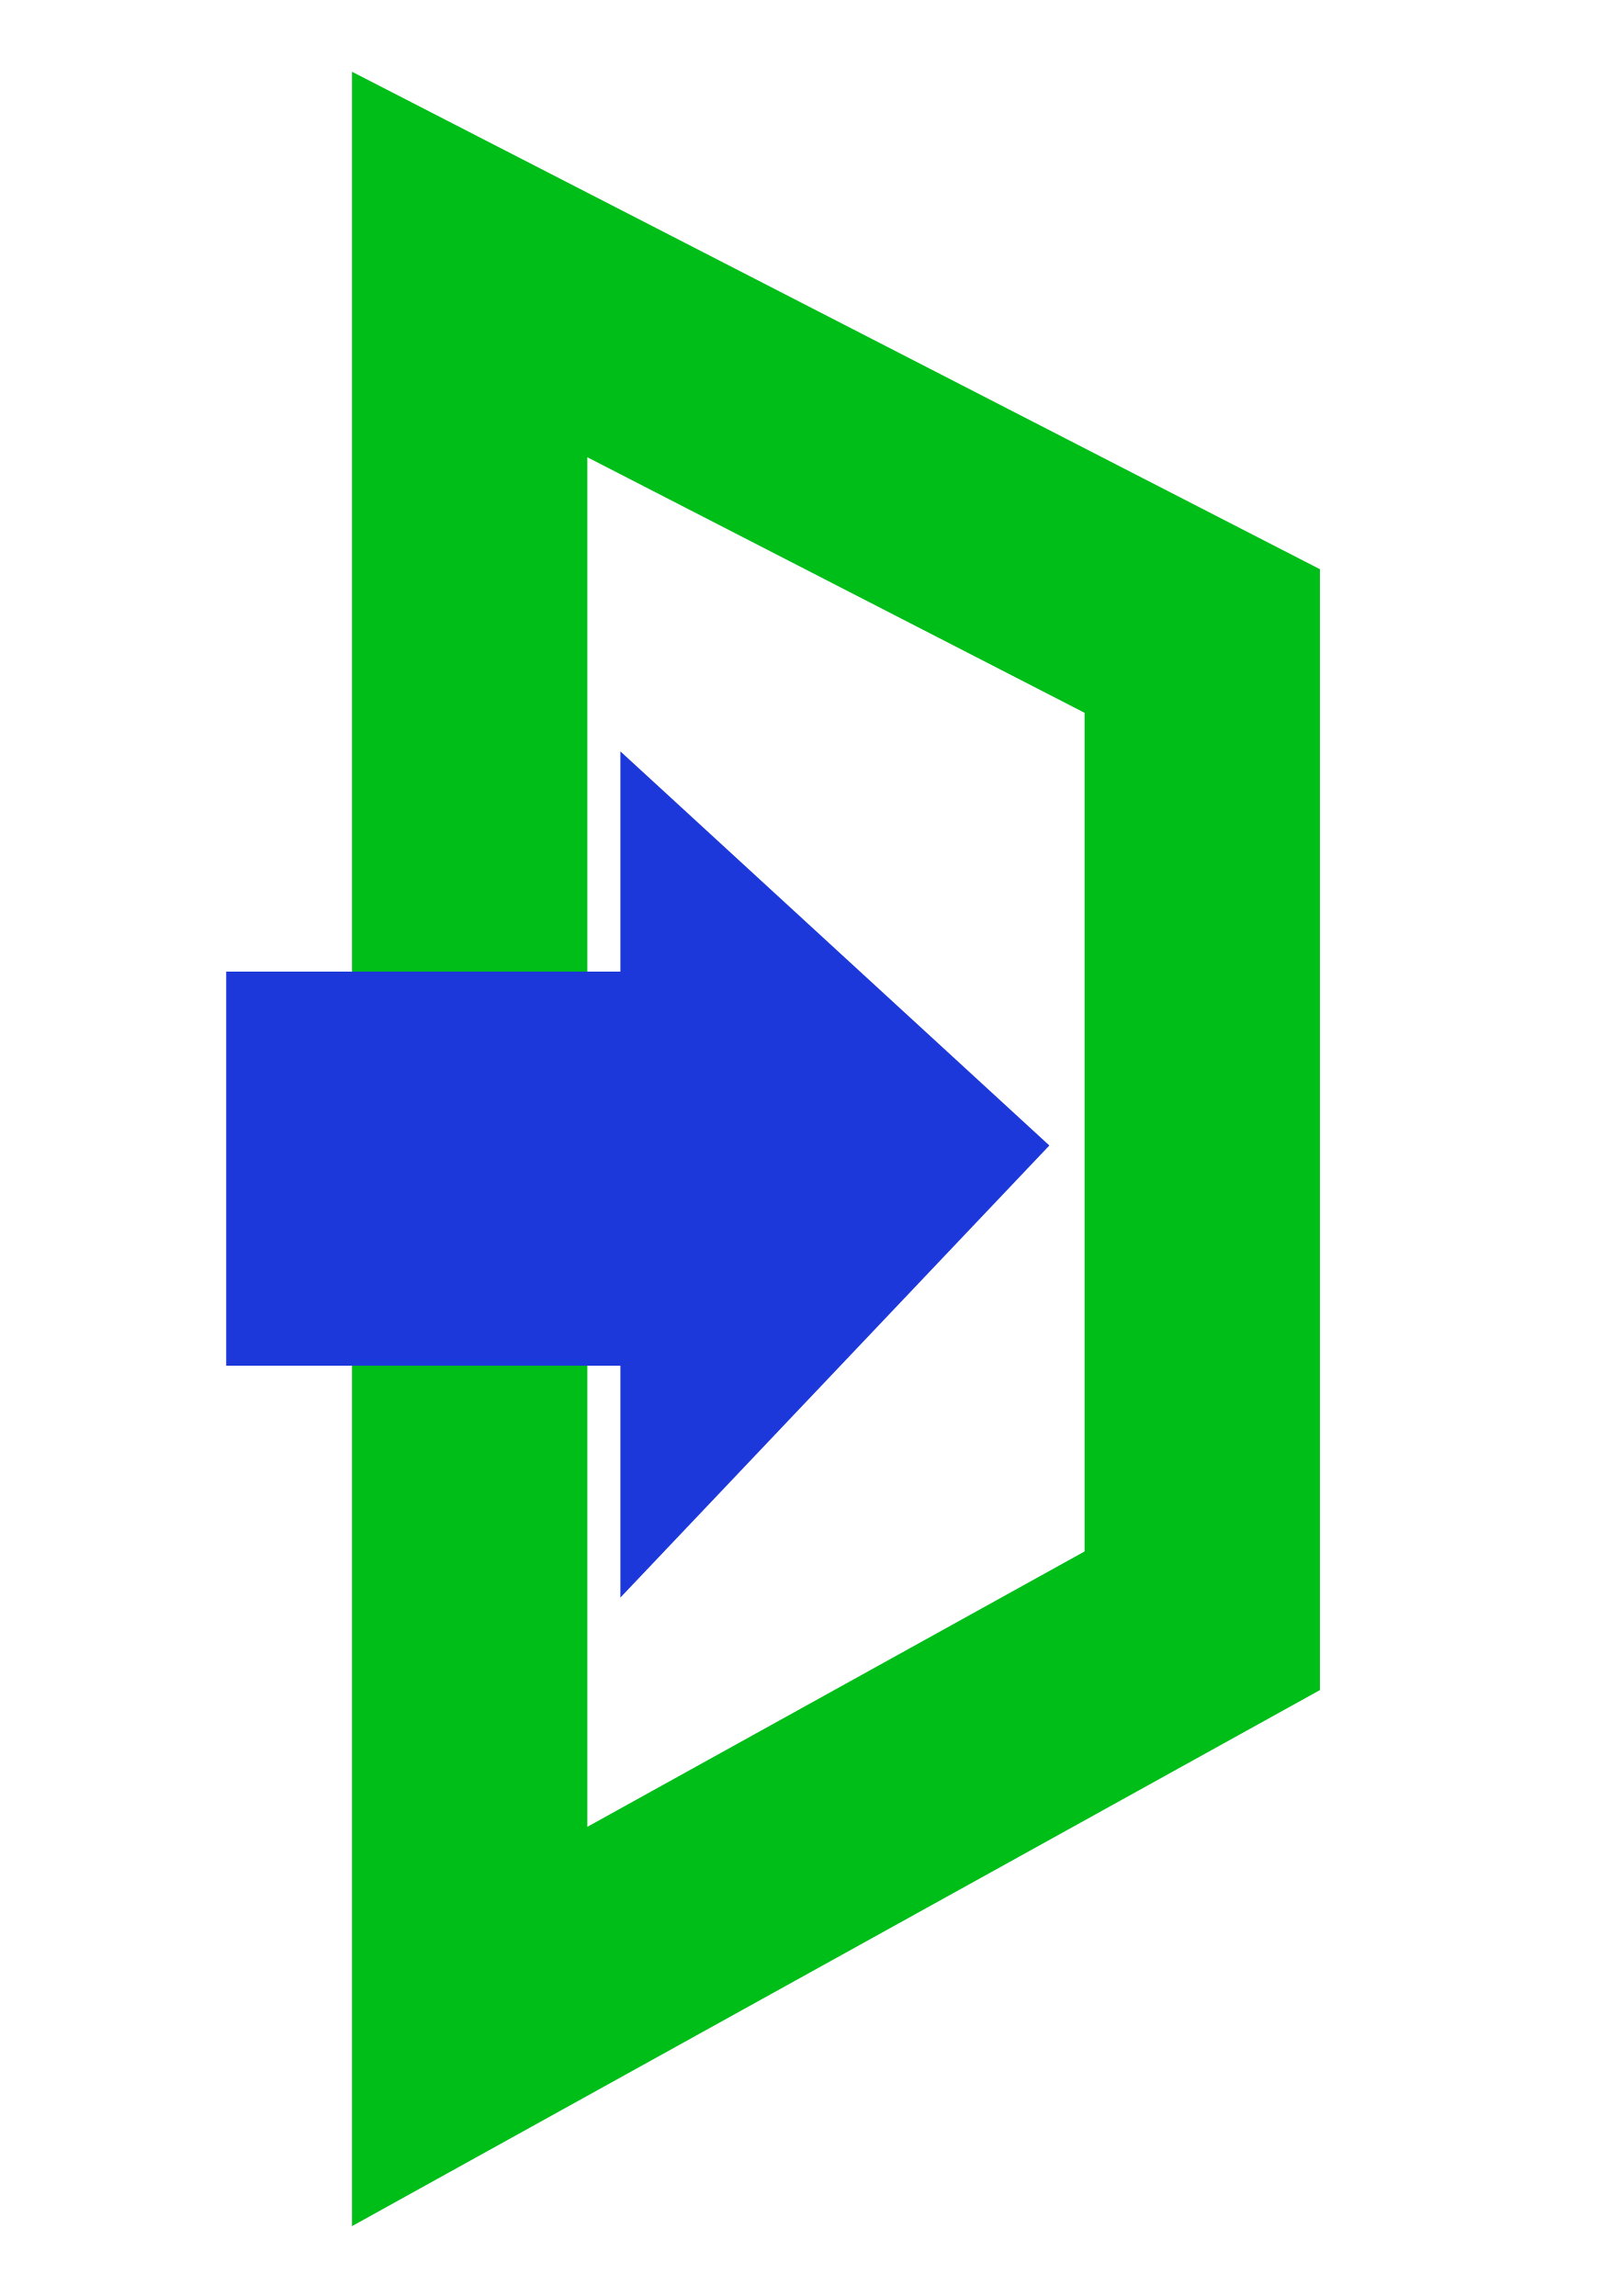
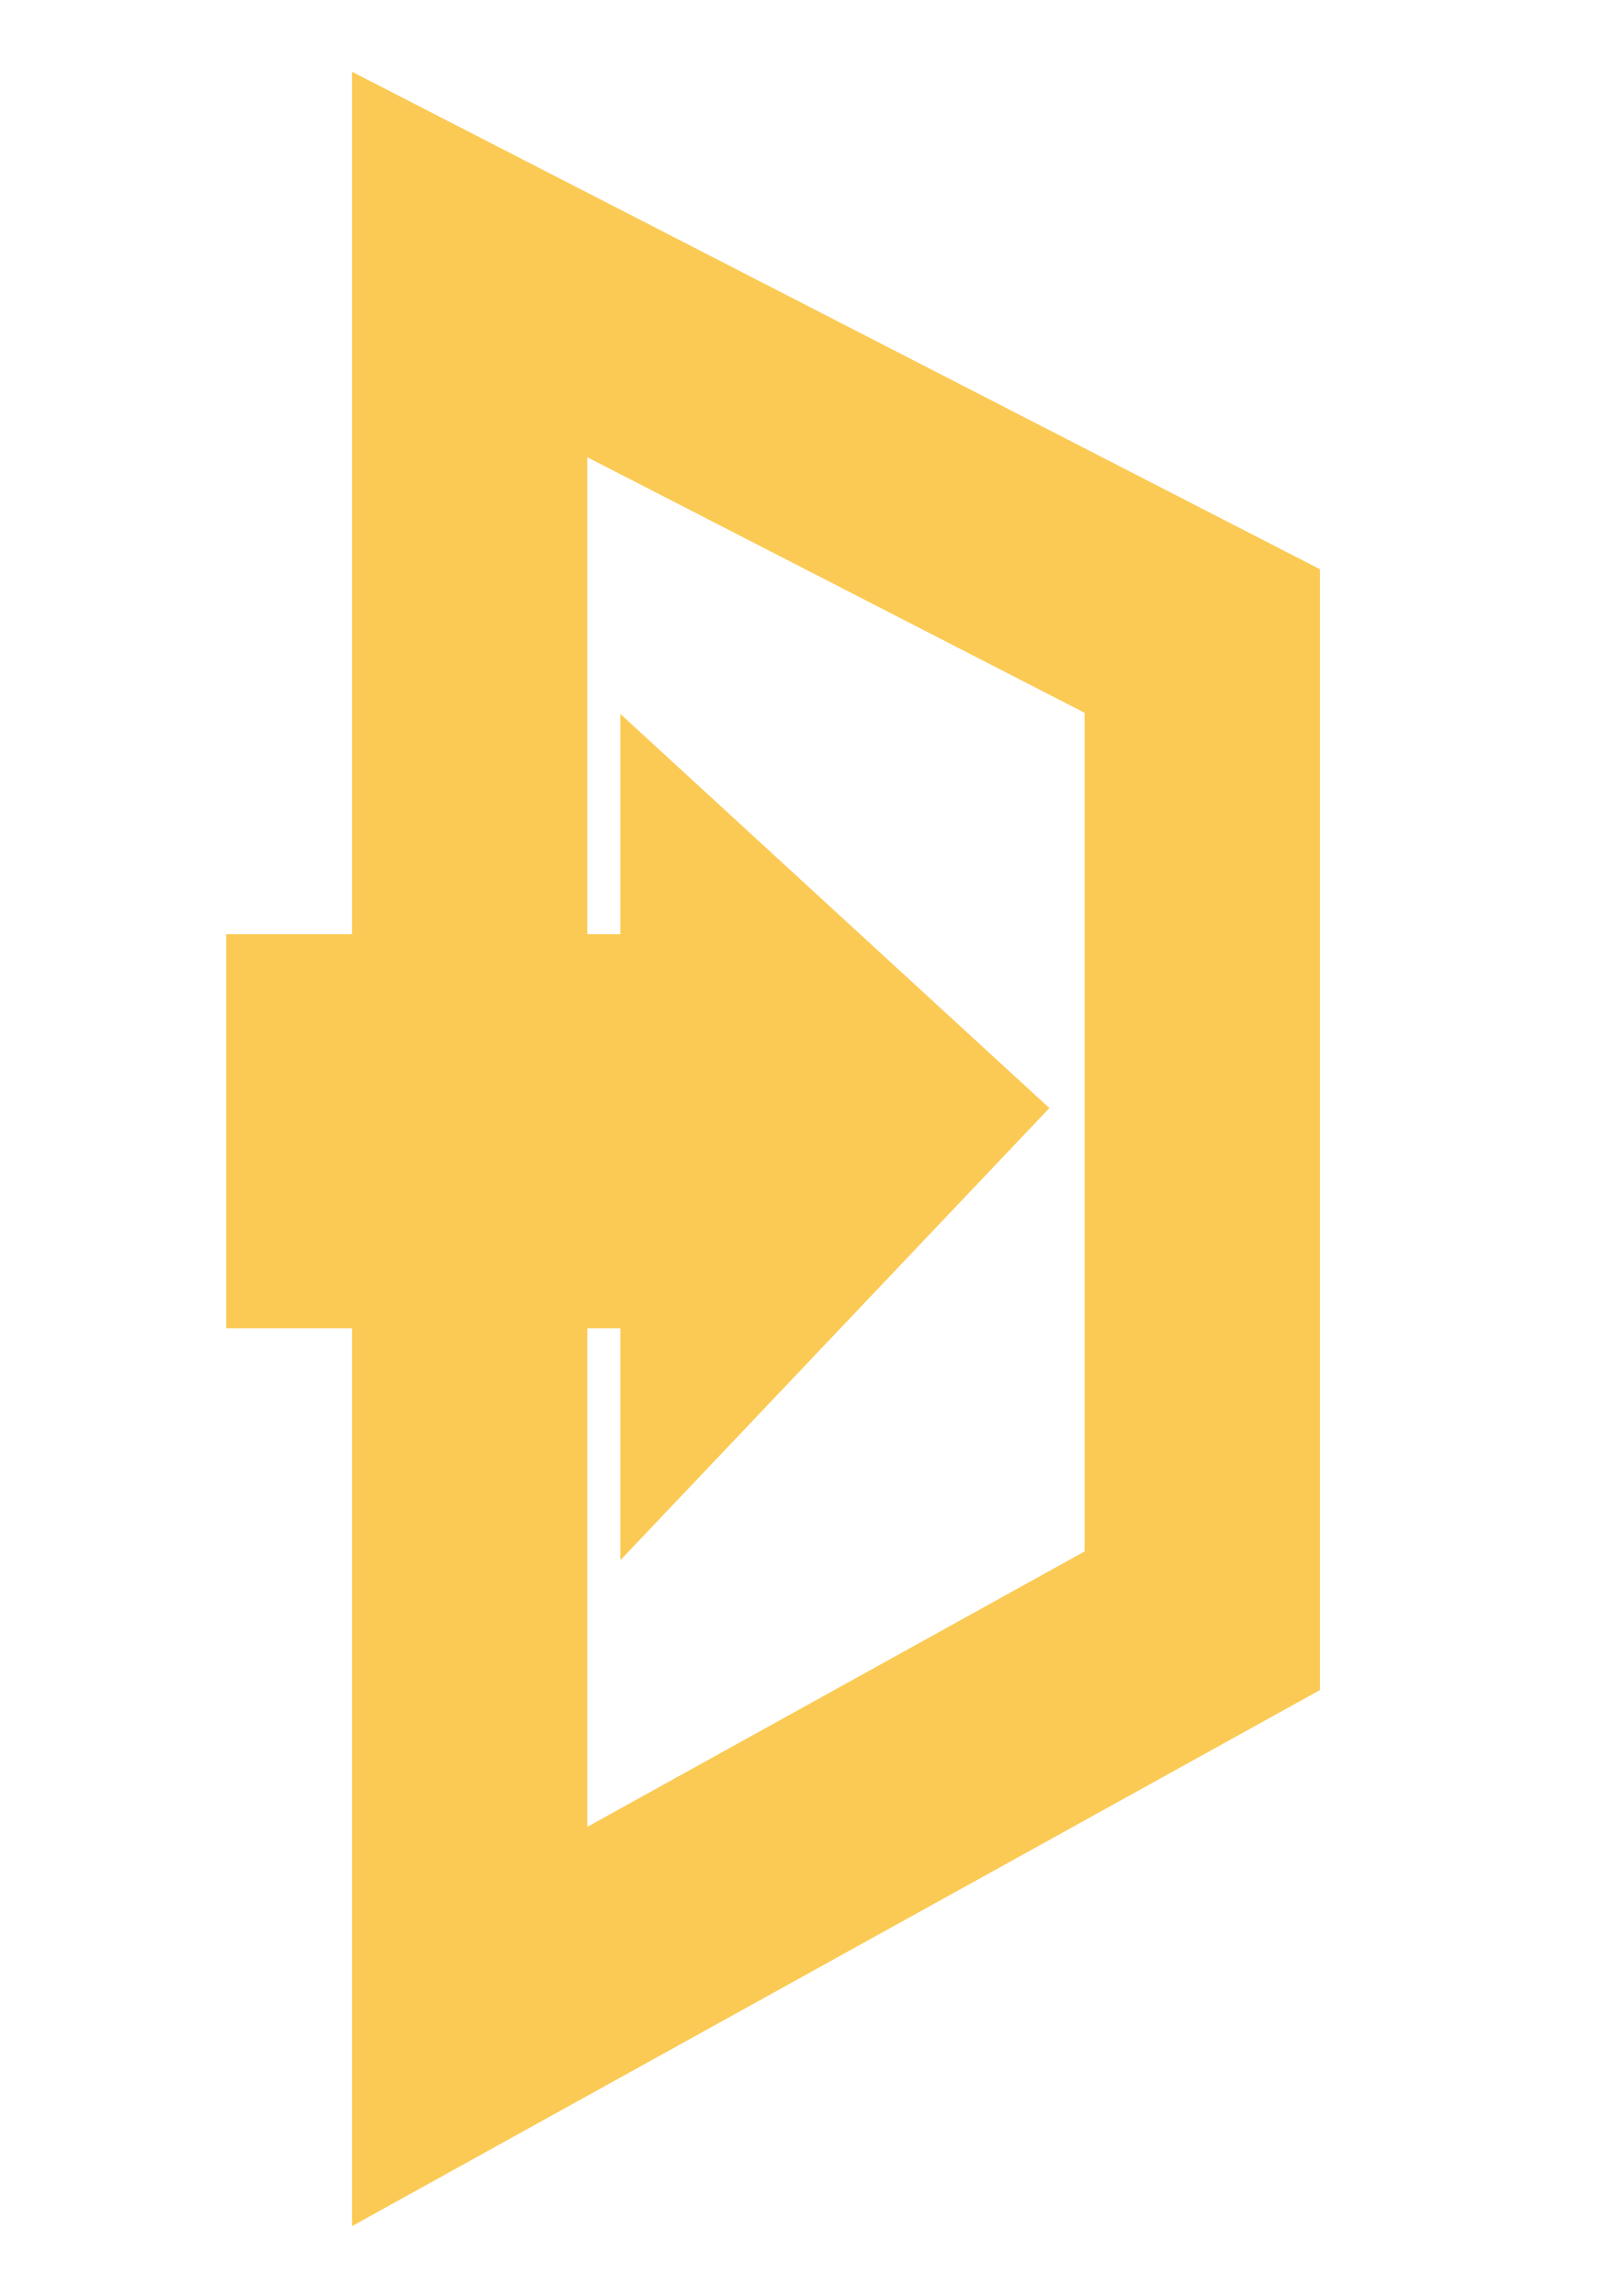
<svg xmlns="http://www.w3.org/2000/svg" width="744.094" height="1052.362" id="svg11392" version="1.1">
  <defs id="defs11394">
    </defs>
  <g id="layer1">
-     <path style="fill:none;stroke:#00be18;stroke-width:107.843;stroke-linecap:butt;stroke-linejoin:miter;stroke-miterlimit:4;stroke-opacity:1;stroke-dasharray:none" d="m 215.235,928.829 0,-807.597 335.719,172.575 0,449.062 L 215.235,928.829 z" id="path11374" />
-     <path style="fill:#1c37da;fill-opacity:1;stroke:none" d="m 103.659,445.333 0,180.647 180.646,0 0,106.263 196.587,-207.212 -196.586,-180.647 0,100.95 -180.647,0 z" id="path11376" />
+     <path style="fill:none;stroke:#fbca54;stroke-width:107.843;stroke-linecap:butt;stroke-linejoin:miter;stroke-miterlimit:4;stroke-opacity:1;stroke-dasharray:none" d="m 215.235,928.829 0,-807.597 335.719,172.575 0,449.062 L 215.235,928.829 z" id="path11374" />
+     <path style="fill:#fbca54;fill-opacity:1;stroke:none" d="m 103.659,428.191 0,180.647 180.646,0 0,106.263 196.587,-207.212 -196.586,-180.647 0,100.95 -180.647,0 z" id="path11376" />
  </g>
</svg>
